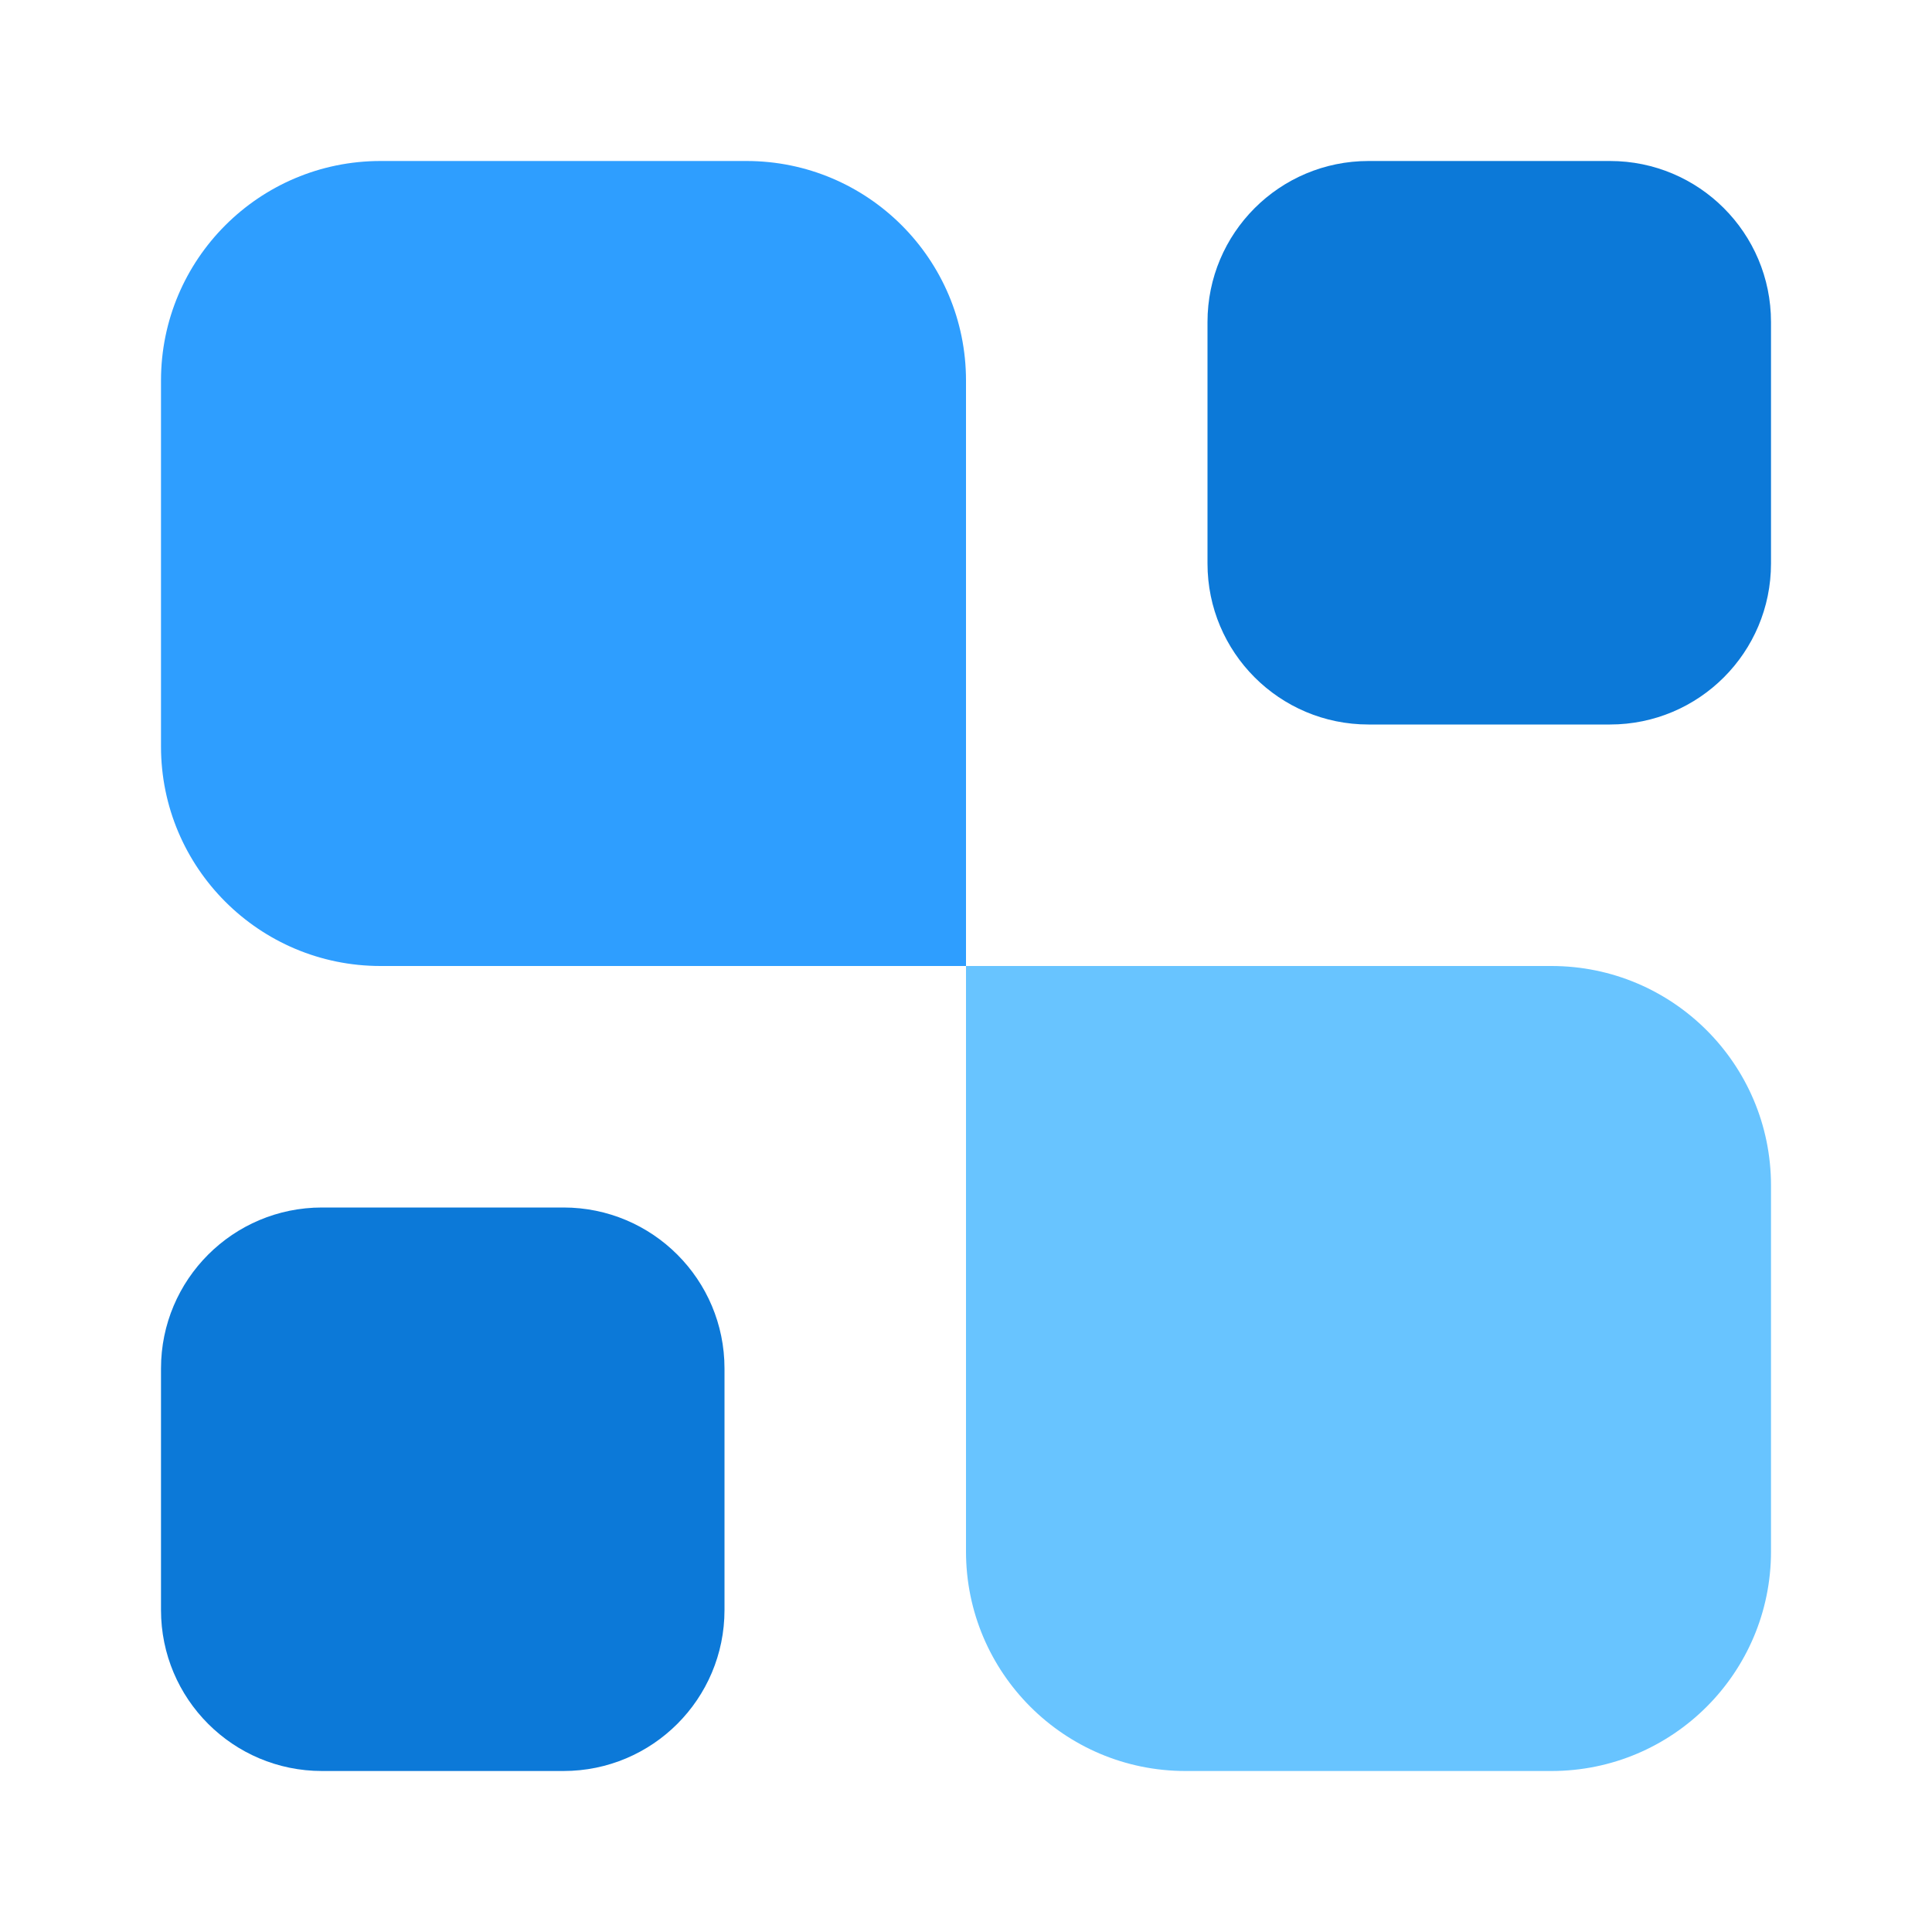
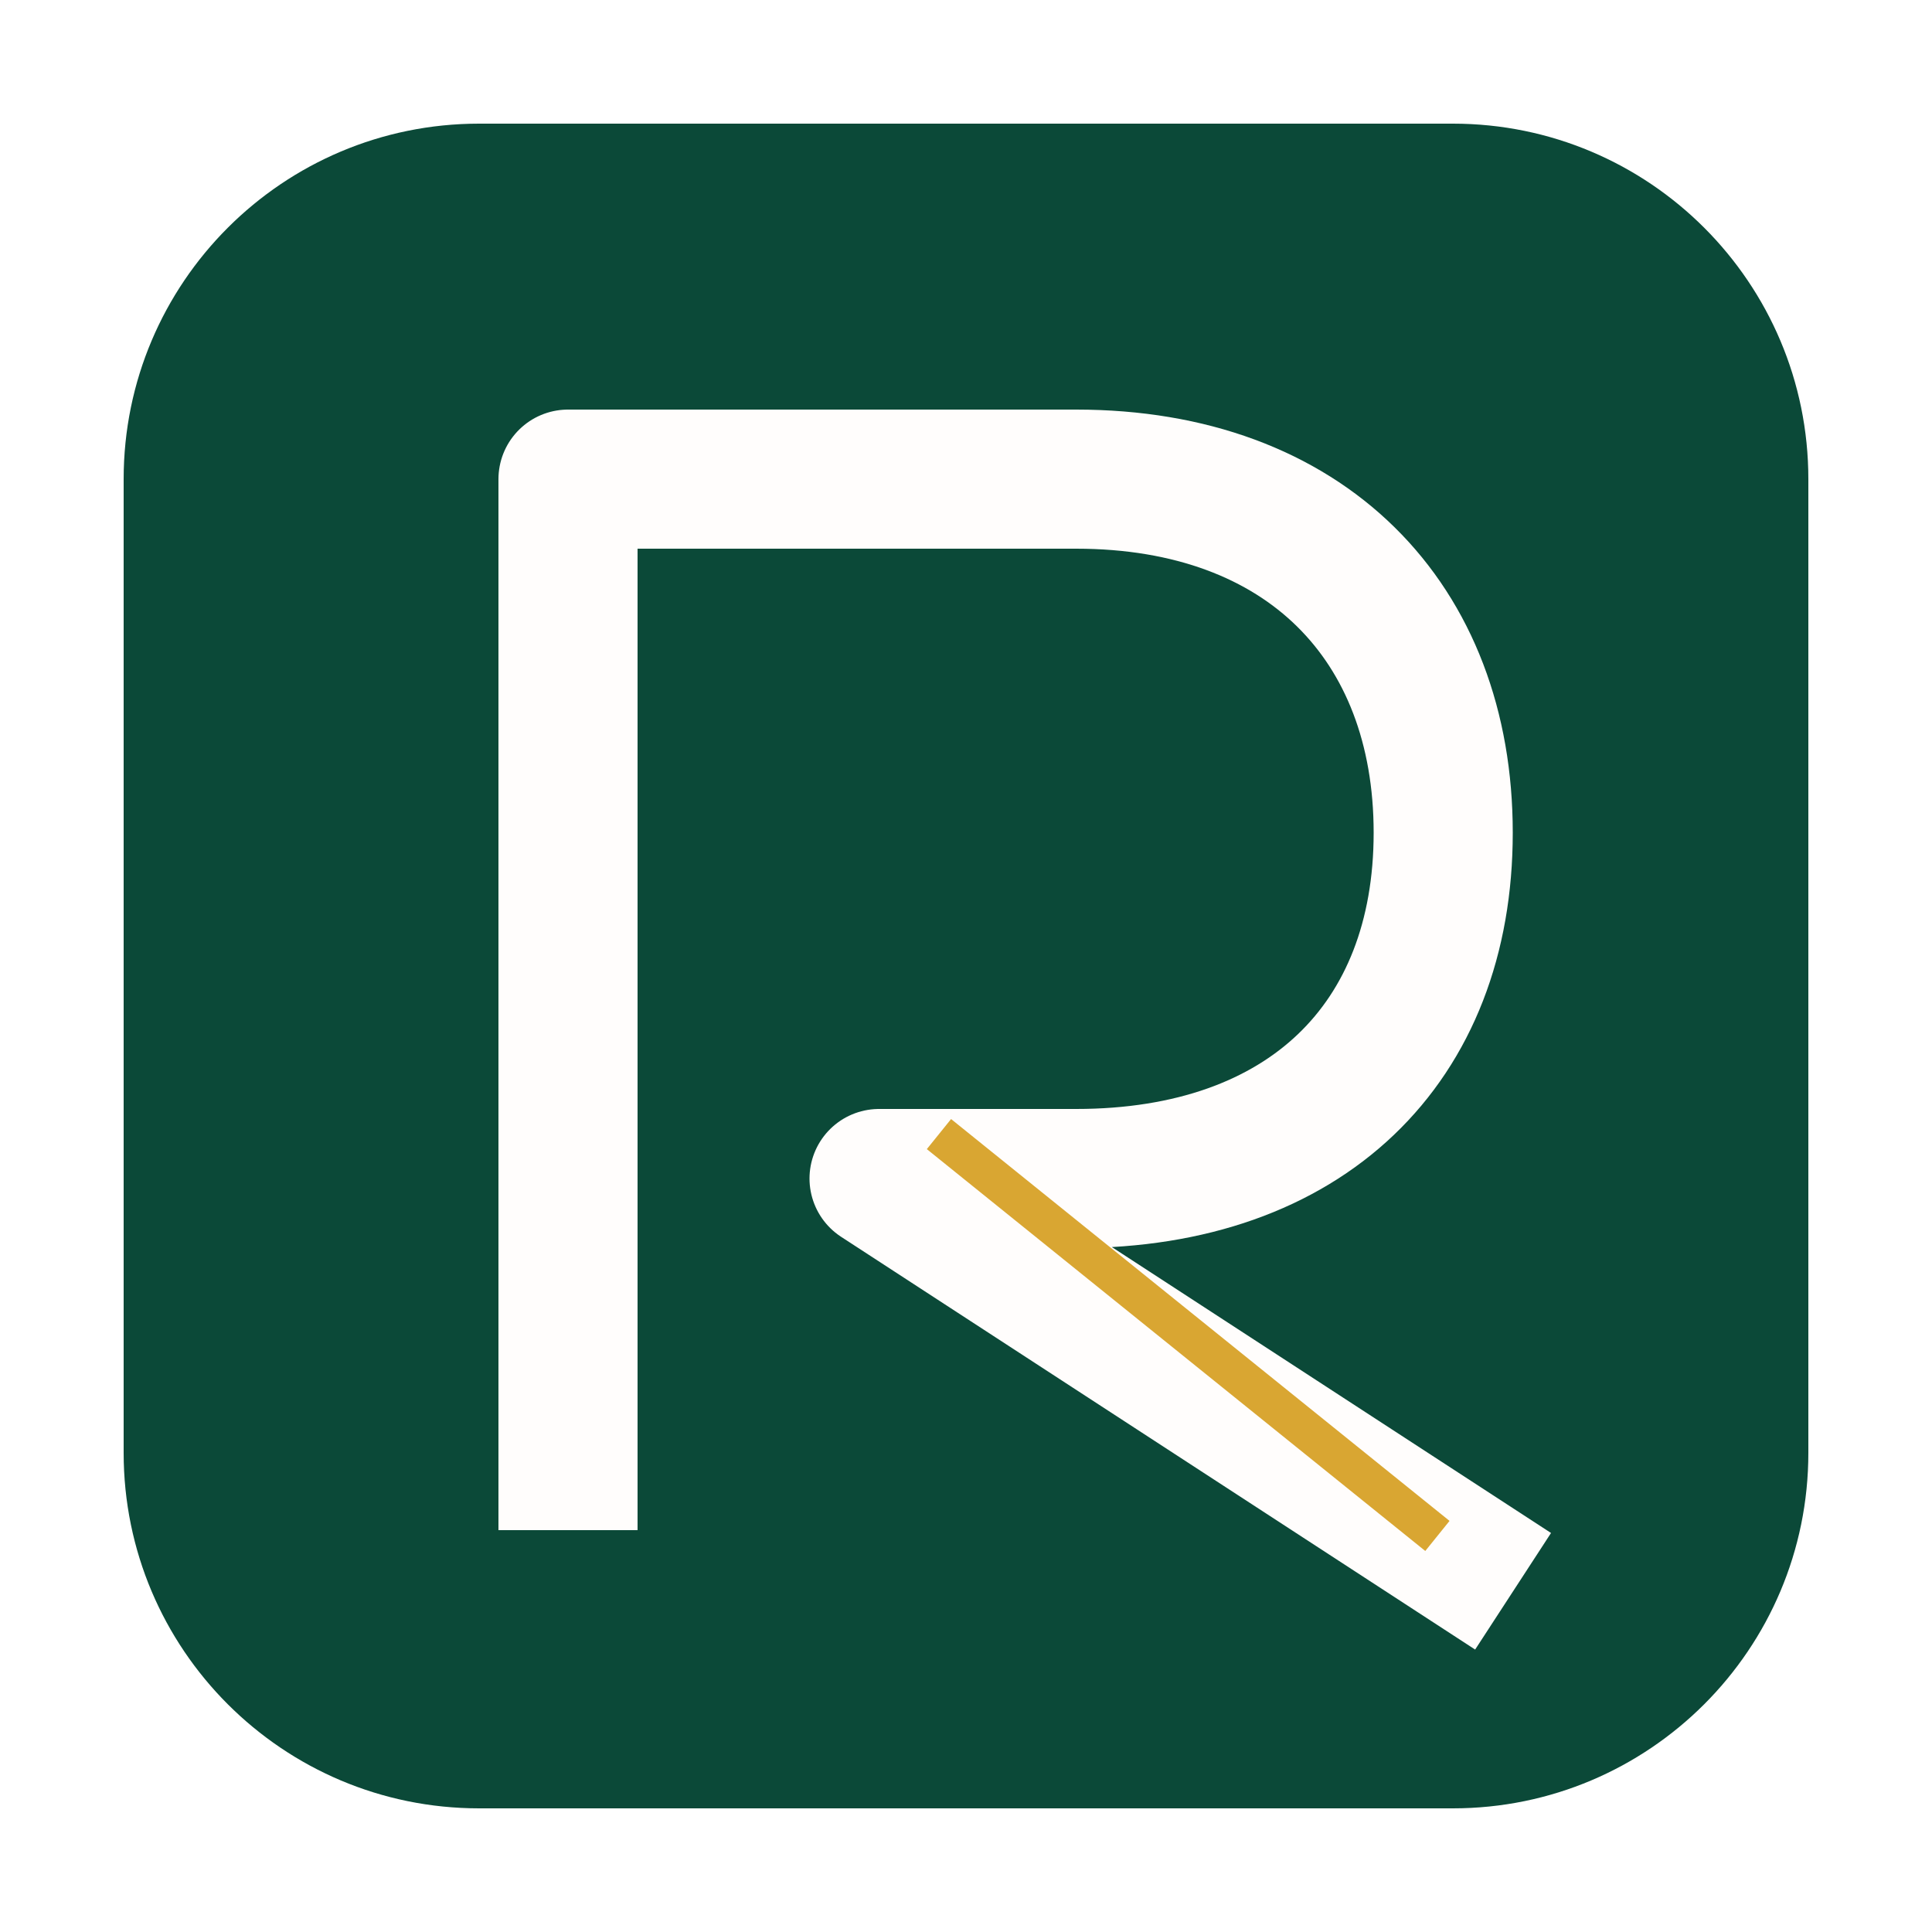
- <svg xmlns="http://www.w3.org/2000/svg" width="24" height="24" viewBox="0 0 24 24" fill="none">
-   <path d="M22 19.273C22 20.779 20.779 22 19.273 22H14.727C13.221 22 12 20.779 12 19.273V12H19.273C20.779 12 22 13.221 22 14.727V19.273Z" fill="#68C4FF" />
-   <path d="M20 2C21.105 2 22 2.895 22 4V7C22 8.105 21.105 9 20 9H17C15.895 9 15 8.105 15 7V4C15 2.895 15.895 2 17 2H20Z" fill="#0C79D8" />
-   <path d="M7 15C8.105 15 9 15.895 9 17V20C9 21.105 8.105 22 7 22H4C2.895 22 2 21.105 2 20V17C2 15.895 2.895 15 4 15H7Z" fill="#0C79D8" />
-   <path d="M12 12H4.727C3.221 12 2 10.779 2 9.273V4.727C2 3.221 3.221 2 4.727 2H9.273C10.779 2 12 3.221 12 4.727V12Z" fill="#2E9EFF" />
+ <svg xmlns="http://www.w3.org/2000/svg" width="1000" height="1000" viewBox="0 0 1000 1000" fill="none" role="img" aria-labelledby="title desc">
+   <rect x="64" y="64" width="872" height="872" rx="184" fill="#0B4938" />
+   <path d="M294 756V248H557C676 248 747 322 747 431C747 540 676 610 557 610H455L753 804" stroke="#FFFDFC" stroke-width="72" stroke-linecap="square" stroke-linejoin="round" />
+   <path d="M486 587L744 795" stroke="#D9A632" stroke-width="20" stroke-linecap="butt" />
</svg>
